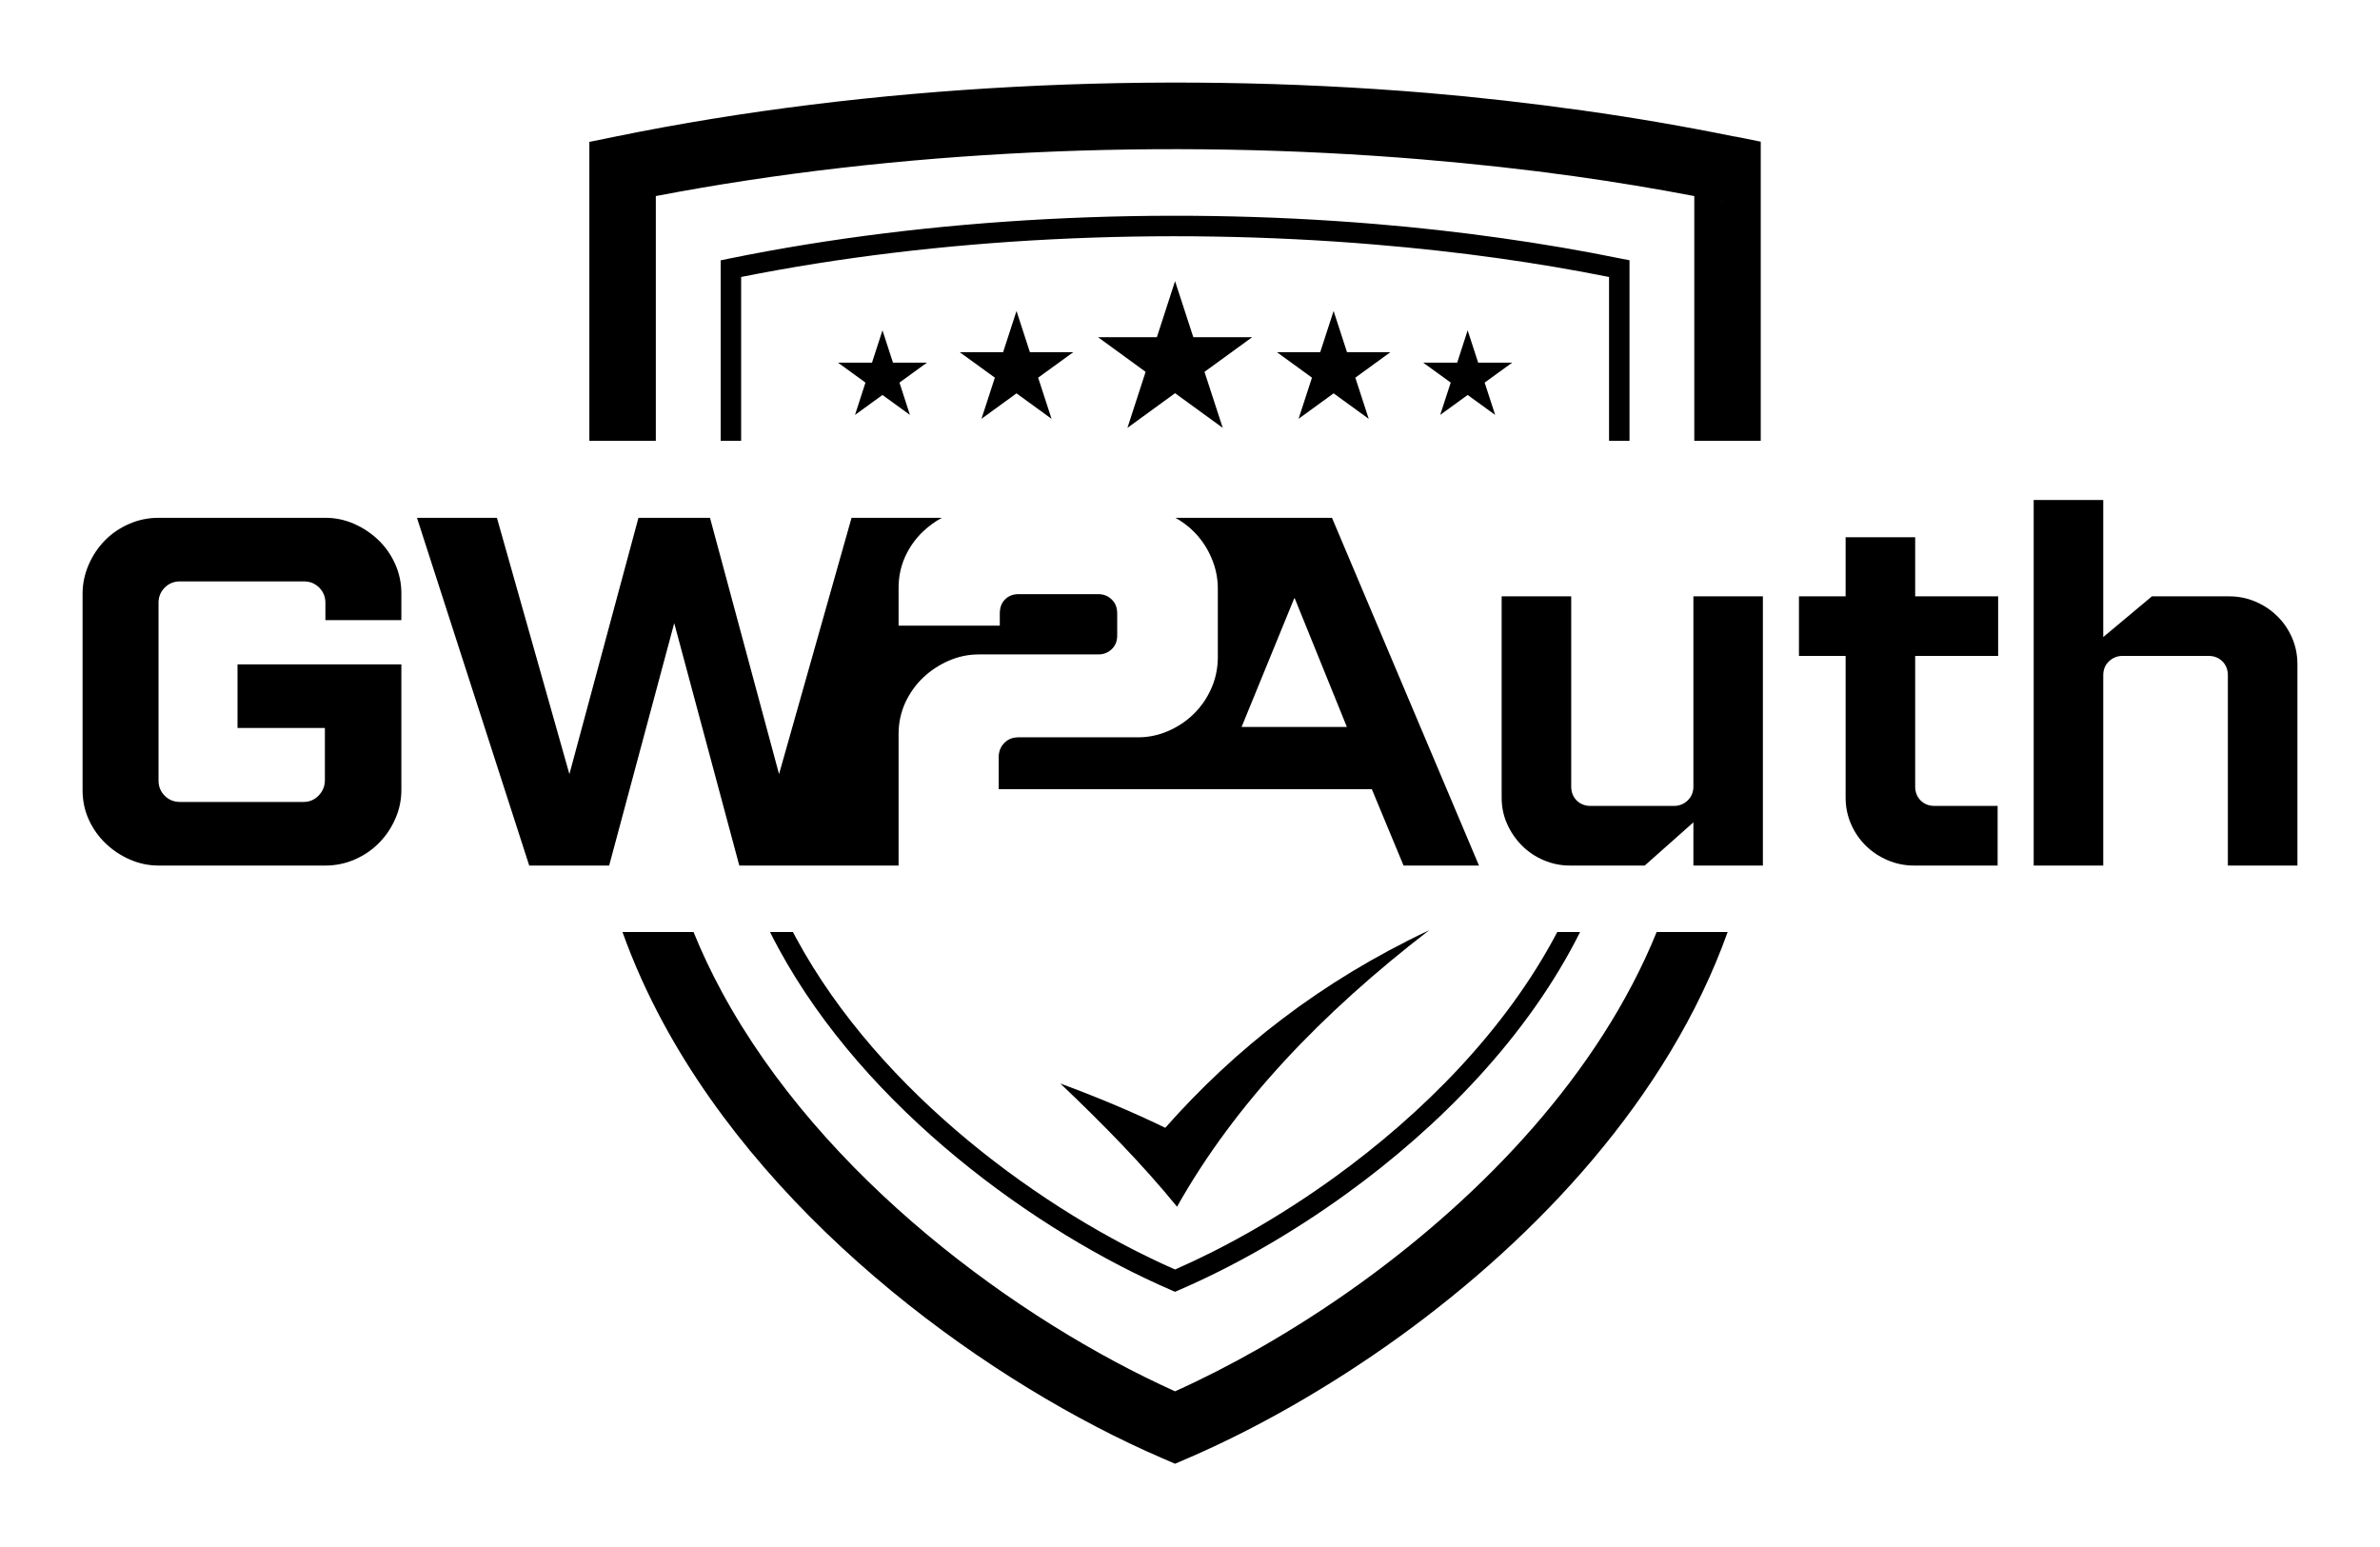
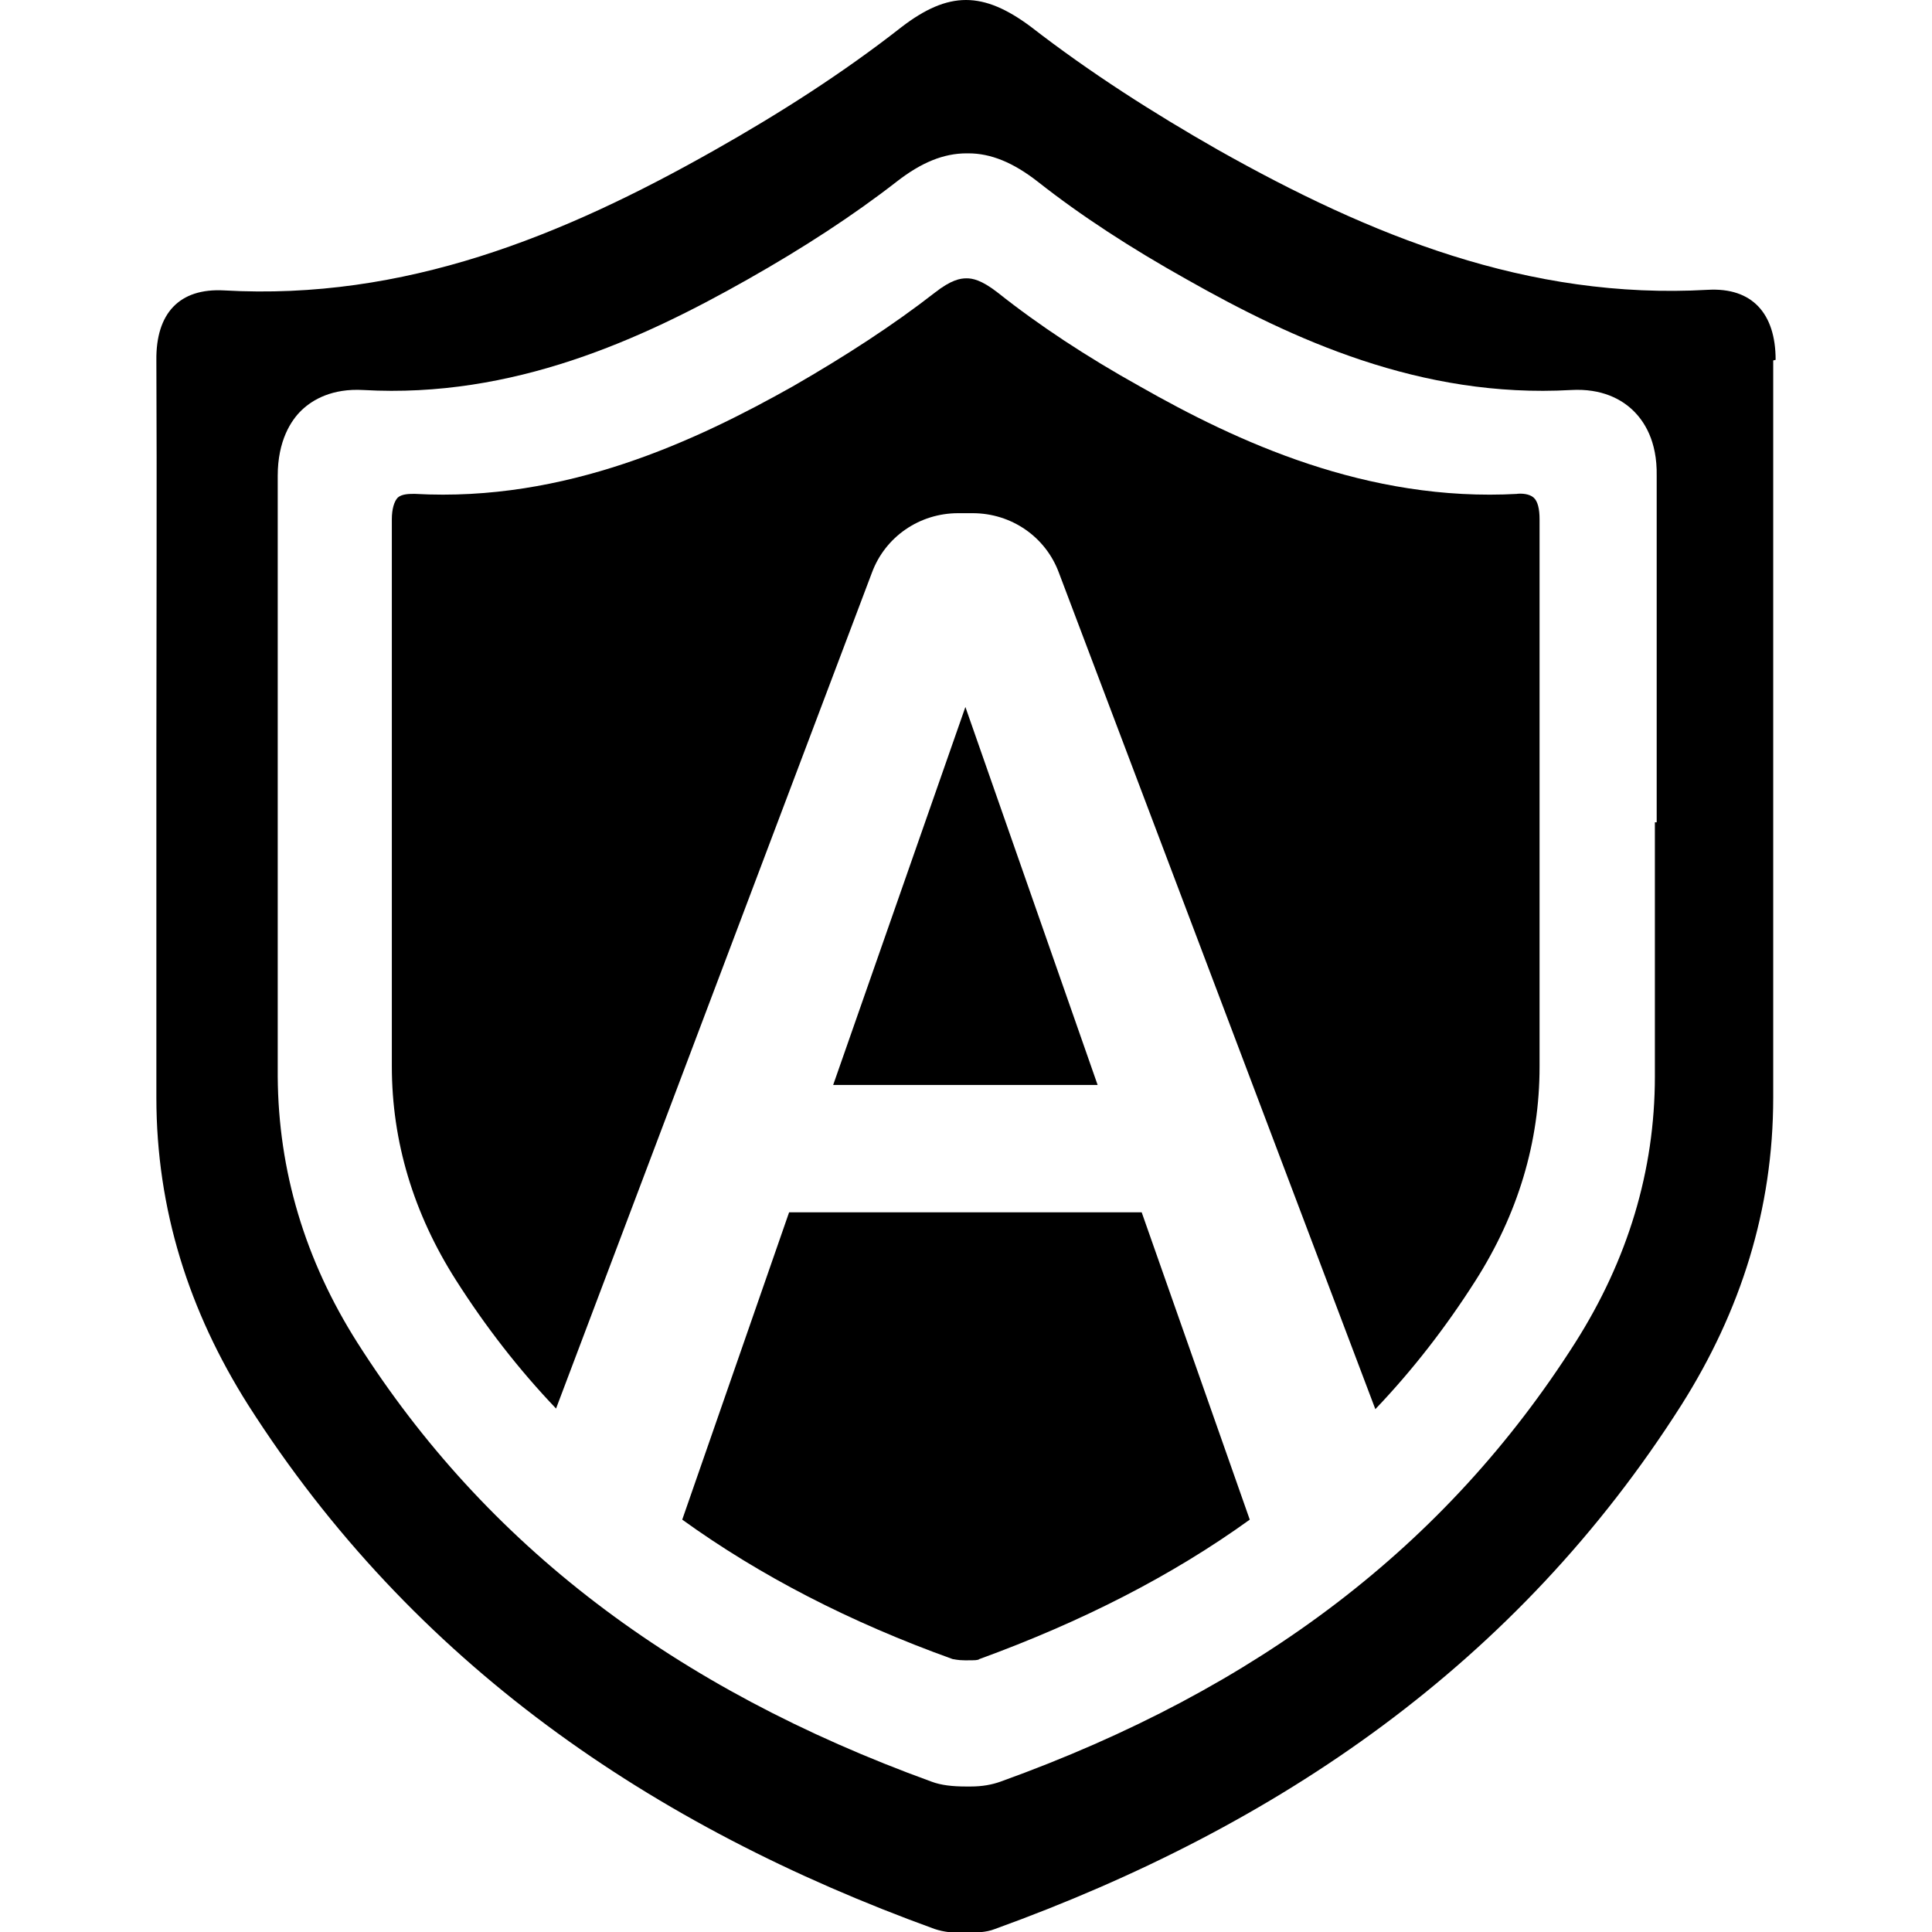
- <svg xmlns="http://www.w3.org/2000/svg" version="1.1" id="svg924" xml:space="preserve" width="422.756" height="274.671" viewBox="0 0 422.756 274.671">
-   <defs id="defs928">
-     <clipPath clipPathUnits="userSpaceOnUse" id="clipPath940">
-       <path d="M 0,206.003 H 317.067 V 0 H 0 Z" id="path938" />
-     </clipPath>
+ <svg xmlns="http://www.w3.org/2000/svg" id="a" viewBox="0 0 32 32">
+   <defs>
+     <style>.b{fill:currentColor;}</style>
  </defs>
-   <g id="g930" transform="matrix(1.333333,0,0,-1.333333,0,274.6707)">
-     <g id="g934">
-       <g id="g936" clip-path="url(#clipPath940)">
-         <g id="g942" transform="translate(220.7044,81.8395)">
-           <path d="m 0,0 c -7.674,-18.915 -23.153,-35.01 -39.431,-46.766 -4.462,-3.216 -9.002,-6.118 -13.464,-8.668 -3.824,-2.177 -7.609,-4.109 -11.267,-5.756 -20.926,9.443 -46.971,28.438 -60.386,53.228 -1.402,2.59 -2.66,5.247 -3.764,7.962 h -9.465 c 1.492,-4.171 3.322,-8.223 5.443,-12.14 14.856,-27.457 43.834,-48.187 66.427,-57.944 l 1.745,-0.755 1.746,0.755 0.098,0.039 c 4.364,1.892 9.012,4.207 13.777,6.933 4.698,2.687 9.503,5.756 14.259,9.188 C -15.897,-40.644 1.554,-22.088 9.456,0 Z" style="fill:currentcolor;fill-opacity:1;fill-rule:nonzero;stroke:none" id="path944" />
-         </g>
-         <g id="g946" transform="translate(229.2849,179.1755)">
-           <path d="M 0,0 C 0.382,-0.088 0.137,-0.04 0,-0.01 Z M -141.915,-31.899 V 0.706 c 31.841,6.109 67.81,7.737 101.984,4.893 7.159,-0.598 13.964,-1.353 20.348,-2.245 5.452,-0.765 10.806,-1.648 16.014,-2.648 V -31.899 H 5.285 V 4.324 7.953 L 1.726,8.668 c -0.099,0.02 -0.079,0.01 0,-0.009 C 1.902,8.61 2.353,8.512 1.804,8.629 l -0.078,0.02 c -6.59,1.343 -13.307,2.5 -20.103,3.452 -7.129,1 -14.081,1.784 -20.828,2.353 -36.116,3.01 -74.37,1.069 -108.015,-5.805 l -3.55,-0.726 V 4.324 -31.899 Z" style="fill:currentcolor;fill-opacity:1;fill-rule:nonzero;stroke:none" id="path948" />
-         </g>
-         <g id="g950" transform="translate(156.0032,34.1423)">
-           <path d="M 0,0 0.54,-0.235 1.079,0 1.167,0.04 c 3.462,1.5 7.129,3.324 10.865,5.461 3.727,2.128 7.522,4.561 11.267,7.267 12.357,8.925 24.167,20.864 31.201,34.929 H 51.459 C 44.587,34.589 33.404,23.411 21.721,14.974 18.053,12.327 14.347,9.954 10.699,7.865 7.228,5.884 3.805,4.168 0.54,2.736 c -17.308,7.6 -39.235,23.388 -50.473,44.138 -0.148,0.272 -0.289,0.549 -0.433,0.823 h -3.053 c 0.354,-0.707 0.715,-1.411 1.094,-2.108 C -40.646,24.016 -17.817,7.688 0,0" style="fill:currentcolor;fill-opacity:1;fill-rule:nonzero;stroke:none" id="path952" />
-         </g>
-         <g id="g954" transform="translate(215.4578,168.8791)">
-           <path d="M 0,0 C 0.098,-0.02 0.03,-0.01 0,0 M 1.628,2.451 0.53,2.667 C 0.579,2.657 0.707,2.628 0.54,2.657 L 0.53,2.667 H 0.52 c -5.227,1.069 -10.581,1.981 -16.023,2.746 -5.541,0.784 -11.101,1.402 -16.631,1.863 -28.87,2.412 -59.406,0.872 -86.226,-4.609 l -1.088,-0.226 V 1.333 -21.603 h 2.726 V 0.225 c 26.261,5.247 56.091,6.688 84.362,4.325 5.658,-0.471 11.169,-1.079 16.484,-1.824 5.041,-0.706 9.973,-1.539 14.778,-2.501 V -21.603 H 1.628 V 1.333 Z" style="fill:currentcolor;fill-opacity:1;fill-rule:nonzero;stroke:none" id="path956" />
-         </g>
-         <g id="g958" transform="translate(40.4383,99.1672)">
-           <path d="m 0,0 c 0.794,0 1.471,0.284 2.02,0.863 0.549,0.569 0.824,1.255 0.824,2.049 v 6.943 h -11.64 v 8.473 H 13.032 V 1.588 C 13.032,0.265 12.768,-1 12.238,-2.216 11.708,-3.432 10.993,-4.501 10.09,-5.423 9.188,-6.354 8.119,-7.09 6.884,-7.639 5.648,-8.188 4.324,-8.473 2.912,-8.473 h -22.23 c -1.324,0 -2.589,0.265 -3.805,0.795 -1.216,0.529 -2.295,1.245 -3.246,2.157 -0.942,0.902 -1.696,1.961 -2.246,3.177 -0.549,1.206 -0.823,2.52 -0.823,3.932 v 26.134 c 0,1.323 0.265,2.608 0.794,3.844 0.53,1.226 1.246,2.314 2.147,3.236 0.903,0.931 1.972,1.667 3.207,2.216 1.236,0.549 2.56,0.834 3.972,0.834 h 22.23 c 1.324,0 2.589,-0.265 3.805,-0.795 1.216,-0.529 2.295,-1.255 3.246,-2.157 0.941,-0.902 1.696,-1.971 2.245,-3.207 0.549,-1.235 0.824,-2.54 0.824,-3.902 v -3.57 H 2.912 v 2.314 c 0,0.795 -0.274,1.462 -0.824,2.02 -0.559,0.549 -1.225,0.824 -2.02,0.824 h -16.543 c -0.794,0 -1.47,-0.275 -2.02,-0.824 -0.549,-0.558 -0.823,-1.225 -0.823,-2.02 V 2.844 c 0,-0.795 0.274,-1.462 0.823,-2.02 0.55,-0.55 1.226,-0.824 2.02,-0.824 z" style="fill:currentcolor;fill-opacity:1;fill-rule:evenodd;stroke:none" id="path960" />
-         </g>
-         <g id="g962" transform="translate(223.0183,98.6374)">
-           <path d="m 0,0 c 0.706,0 1.305,0.245 1.814,0.726 0.51,0.49 0.765,1.108 0.765,1.853 v 25.339 h 9.257 V -7.943 H 2.579 v 5.756 l -6.482,-5.756 h -9.992 c -1.196,0 -2.344,0.235 -3.442,0.696 -1.108,0.471 -2.079,1.118 -2.913,1.952 -0.843,0.843 -1.5,1.804 -1.98,2.883 -0.491,1.079 -0.736,2.255 -0.736,3.54 v 26.79 h 9.267 V 2.579 c 0,-0.745 0.245,-1.363 0.726,-1.853 C -12.483,0.245 -11.865,0 -11.12,0 Z" style="fill:currentcolor;fill-opacity:1;fill-rule:evenodd;stroke:none" id="path964" />
-         </g>
-         <g id="g966" transform="translate(266.1263,90.6945)">
-           <path d="m 0,0 h -11.179 c -1.196,0 -2.343,0.235 -3.442,0.696 -1.108,0.471 -2.079,1.108 -2.912,1.922 -0.843,0.814 -1.501,1.775 -1.981,2.873 -0.49,1.109 -0.736,2.295 -0.736,3.58 v 18.857 h -6.217 v 7.933 h 6.217 v 7.874 h 9.267 V 35.861 H 0.069 V 27.928 H -10.983 V 10.522 c 0,-0.745 0.245,-1.363 0.726,-1.854 0.49,-0.48 1.108,-0.725 1.853,-0.725 H 0 Z" style="fill:currentcolor;fill-opacity:1;fill-rule:evenodd;stroke:none" id="path968" />
-         </g>
-         <g id="g970" transform="translate(280.198,90.6945)">
-           <path d="M 0,0 H -9.267 V 48.697 H 0 V 30.438 l 6.482,5.423 h 10.316 c 1.197,0 2.344,-0.225 3.442,-0.686 1.108,-0.471 2.079,-1.109 2.912,-1.923 0.844,-0.814 1.501,-1.774 1.991,-2.882 0.481,-1.099 0.726,-2.285 0.726,-3.57 V 0 h -9.267 v 25.349 c 0,0.745 -0.245,1.363 -0.726,1.853 -0.49,0.481 -1.108,0.726 -1.853,0.726 H 2.579 C 1.873,27.928 1.265,27.683 0.755,27.202 0.245,26.712 0,26.094 0,25.349 Z" style="fill:currentcolor;fill-opacity:1;fill-rule:evenodd;stroke:none" id="path972" />
-         </g>
-         <g id="g974" transform="translate(165.4075,109.1593)">
-           <path d="M 0,0 H 14.023 L 7.08,17.131 H 7.011 Z M -8.816,27.859 H 12.042 L 31.625,-18.465 H 21.574 L 17.347,-8.286 H -3.305 -32.36 v 4.256 c 0,0.745 0.245,1.373 0.735,1.883 0.491,0.509 1.128,0.765 1.922,0.765 h 15.925 c 1.393,0 2.726,0.284 4.011,0.843 1.285,0.559 2.413,1.314 3.383,2.265 0.981,0.961 1.765,2.089 2.344,3.393 0.579,1.304 0.873,2.696 0.873,4.187 v 9.149 c 0,1.393 -0.285,2.746 -0.844,4.05 -0.549,1.305 -1.314,2.442 -2.265,3.423 -0.745,0.764 -1.589,1.402 -2.54,1.931 m -58.101,-46.324 -8.669,32.292 -8.668,-32.292 h -10.65 l -14.954,46.324 h 10.65 l 9.658,-34.145 9.198,34.145 h 9.532 l 9.198,-34.145 9.659,34.145 h 12.023 c -0.913,-0.5 -1.746,-1.108 -2.511,-1.834 -1,-0.951 -1.784,-2.068 -2.373,-3.343 -0.578,-1.285 -0.873,-2.667 -0.873,-4.158 v -5.031 h 13.484 v 1.609 c 0,0.794 0.225,1.421 0.696,1.882 0.461,0.471 1.069,0.706 1.814,0.706 h 10.61 c 0.706,0 1.295,-0.235 1.785,-0.706 0.491,-0.461 0.736,-1.088 0.736,-1.882 v -2.933 c 0,-0.745 -0.245,-1.353 -0.736,-1.814 -0.49,-0.47 -1.079,-0.696 -1.785,-0.696 h -15.915 c -1.402,0 -2.736,-0.284 -4.02,-0.843 -1.275,-0.559 -2.423,-1.314 -3.423,-2.265 -1,-0.961 -1.784,-2.079 -2.373,-3.354 -0.578,-1.285 -0.873,-2.667 -0.873,-4.158 v -17.504 z" style="fill:currentcolor;fill-opacity:1;fill-rule:evenodd;stroke:none" id="path976" />
-         </g>
-         <g id="g978" transform="translate(156.5428,168.5456)">
-           <path d="m 0,0 2.432,-7.462 h 7.845 l -6.355,-4.619 2.432,-7.463 -6.354,4.619 -6.345,-4.619 2.423,7.463 -6.345,4.619 h 7.845 z" style="fill:currentcolor;fill-opacity:1;fill-rule:evenodd;stroke:none" id="path980" />
-         </g>
-         <g id="g982" transform="translate(177.6653,164.5739)">
-           <path d="M 0,0 1.785,-5.491 H 7.561 L 2.893,-8.884 4.677,-14.366 0,-10.973 l -4.668,-3.393 1.785,5.482 -4.668,3.393 h 5.766 z" style="fill:currentcolor;fill-opacity:1;fill-rule:evenodd;stroke:none" id="path984" />
-         </g>
-         <g id="g986" transform="translate(195.5222,161.9948)">
-           <path d="M 0,0 1.402,-4.305 H 5.933 L 2.265,-6.962 3.667,-11.267 0,-8.61 l -3.658,-2.657 1.403,4.305 -3.668,2.657 h 4.53 z" style="fill:currentcolor;fill-opacity:1;fill-rule:evenodd;stroke:none" id="path988" />
-         </g>
-         <g id="g990" transform="translate(135.4202,164.5739)">
-           <path d="m 0,0 -1.785,-5.491 h -5.776 l 4.678,-3.393 -1.784,-5.482 4.667,3.393 4.668,-3.393 -1.785,5.482 4.678,3.393 H 1.785 Z" style="fill:currentcolor;fill-opacity:1;fill-rule:evenodd;stroke:none" id="path992" />
-         </g>
-         <g id="g994" transform="translate(117.5633,161.9948)">
-           <path d="m 0,0 -1.393,-4.305 h -4.53 L -2.265,-6.962 -3.658,-11.267 0,-8.61 3.658,-11.267 2.265,-6.962 5.923,-4.305 H 1.402 Z" style="fill:currentcolor;fill-opacity:1;fill-rule:evenodd;stroke:none" id="path996" />
-         </g>
-         <g id="g998" transform="translate(141.2552,61.6584)">
-           <path d="M 0,0 C 4.991,-1.843 9.668,-3.805 13.983,-5.903 23.23,4.56 34.616,13.562 49.138,20.417 34.871,9.424 23.26,-2.687 15.552,-16.416 10.983,-10.806 5.648,-5.364 0,0" style="fill:currentcolor;fill-opacity:1;fill-rule:evenodd;stroke:none" id="path1000" />
-         </g>
-       </g>
-     </g>
-   </g>
+   <path class="b" d="M18.91,20.08h-5.84l-1.77,5.09c1.29,.93,2.78,1.7,4.48,2.31,.02,0,.08,.02,.2,.02h.02s.02,0,.02,0c.12,0,.18,0,.2-.02,1.7-.62,3.19-1.38,4.48-2.31l-1.79-5.09Z" />
+   <polygon class="b" points="13.8 17.97 18.18 17.97 15.99 11.71 13.8 17.97" />
+   <path class="b" d="M29.41,5.96c0-.77-.39-1.2-1.12-1.16-2.98,.17-5.6-.9-8.12-2.32-1.07-.61-2.12-1.28-3.1-2.04C16.68,.15,16.34,0,16,0c-.34,0-.68,.15-1.07,.45-.97,.76-2.02,1.43-3.1,2.04-2.51,1.42-5.13,2.49-8.12,2.32-.74-.04-1.13,.38-1.12,1.16,.01,2.15,0,4.31,0,6.46,0,0,0,0,0,0,0,1.92,0,3.83,0,5.75,0,1.85,.54,3.54,1.52,5.09,2.73,4.28,6.68,6.98,11.37,8.68,.15,.05,.32,.07,.5,.06,.18,0,.35,0,.5-.06,4.7-1.7,8.65-4.4,11.37-8.68,.98-1.55,1.52-3.24,1.52-5.09,0-1.92,0-3.83,0-5.75,0,0,0,0,0,0,0-2.15,0-4.31,0-6.46Zm-2,7.66h0v.97c0,1.08,0,2.16,0,3.24,0,1.56-.45,3.04-1.32,4.41-2.13,3.35-5.24,5.73-9.52,7.27-.14,.05-.3,.08-.49,.08-.03,0-.05,0-.08,0-.22,0-.41-.02-.57-.08-4.27-1.55-7.38-3.92-9.51-7.27-.87-1.37-1.31-2.85-1.32-4.41,0-1.08,0-2.16,0-3.24v-.99s0-.46,0-.46v-1.49c0-1.26,0-2.52,0-3.77,0-.58,.22-.92,.4-1.09,.18-.17,.5-.36,1.02-.33,2.48,.14,4.61-.84,6.36-1.83,.92-.52,1.75-1.06,2.47-1.62,.41-.32,.78-.47,1.16-.47,.01,0,.02,0,.03,0,.37,0,.74,.15,1.15,.47,.71,.56,1.54,1.1,2.47,1.62,1.75,.99,3.87,1.97,6.36,1.83,.52-.03,.84,.16,1.02,.33,.19,.18,.41,.51,.4,1.09,0,1.26,0,2.52,0,3.77v1.97Z" />
+   <path class="b" d="M25.14,8.18c-2.5,.14-4.66-.87-6.26-1.78-.88-.49-1.67-1.01-2.35-1.55-.28-.22-.43-.24-.52-.24-.1,0-.25,.02-.53,.24-.68,.53-1.48,1.05-2.35,1.55-1.6,.9-3.76,1.92-6.26,1.78-.09,0-.21,0-.28,.06-.06,.06-.1,.19-.1,.36,0,1.15,0,2.29,0,3.44v.94s0,.41,0,.41v1.32c0,.98,0,1.96,0,2.95,0,1.25,.36,2.44,1.06,3.54,.49,.77,1.04,1.48,1.66,2.13l5.23-13.84c.22-.6,.79-.99,1.43-.99h.24c.64,0,1.21,.39,1.43,.99l5.24,13.85c.62-.65,1.17-1.36,1.66-2.13,.7-1.1,1.06-2.29,1.06-3.54,0-.98,0-1.96,0-2.95v-1.76s0,0,0,0v-.92c0-1.15,0-2.29,0-3.44h0c0-.17-.03-.3-.1-.36-.07-.06-.19-.07-.28-.06Z" />
</svg>
